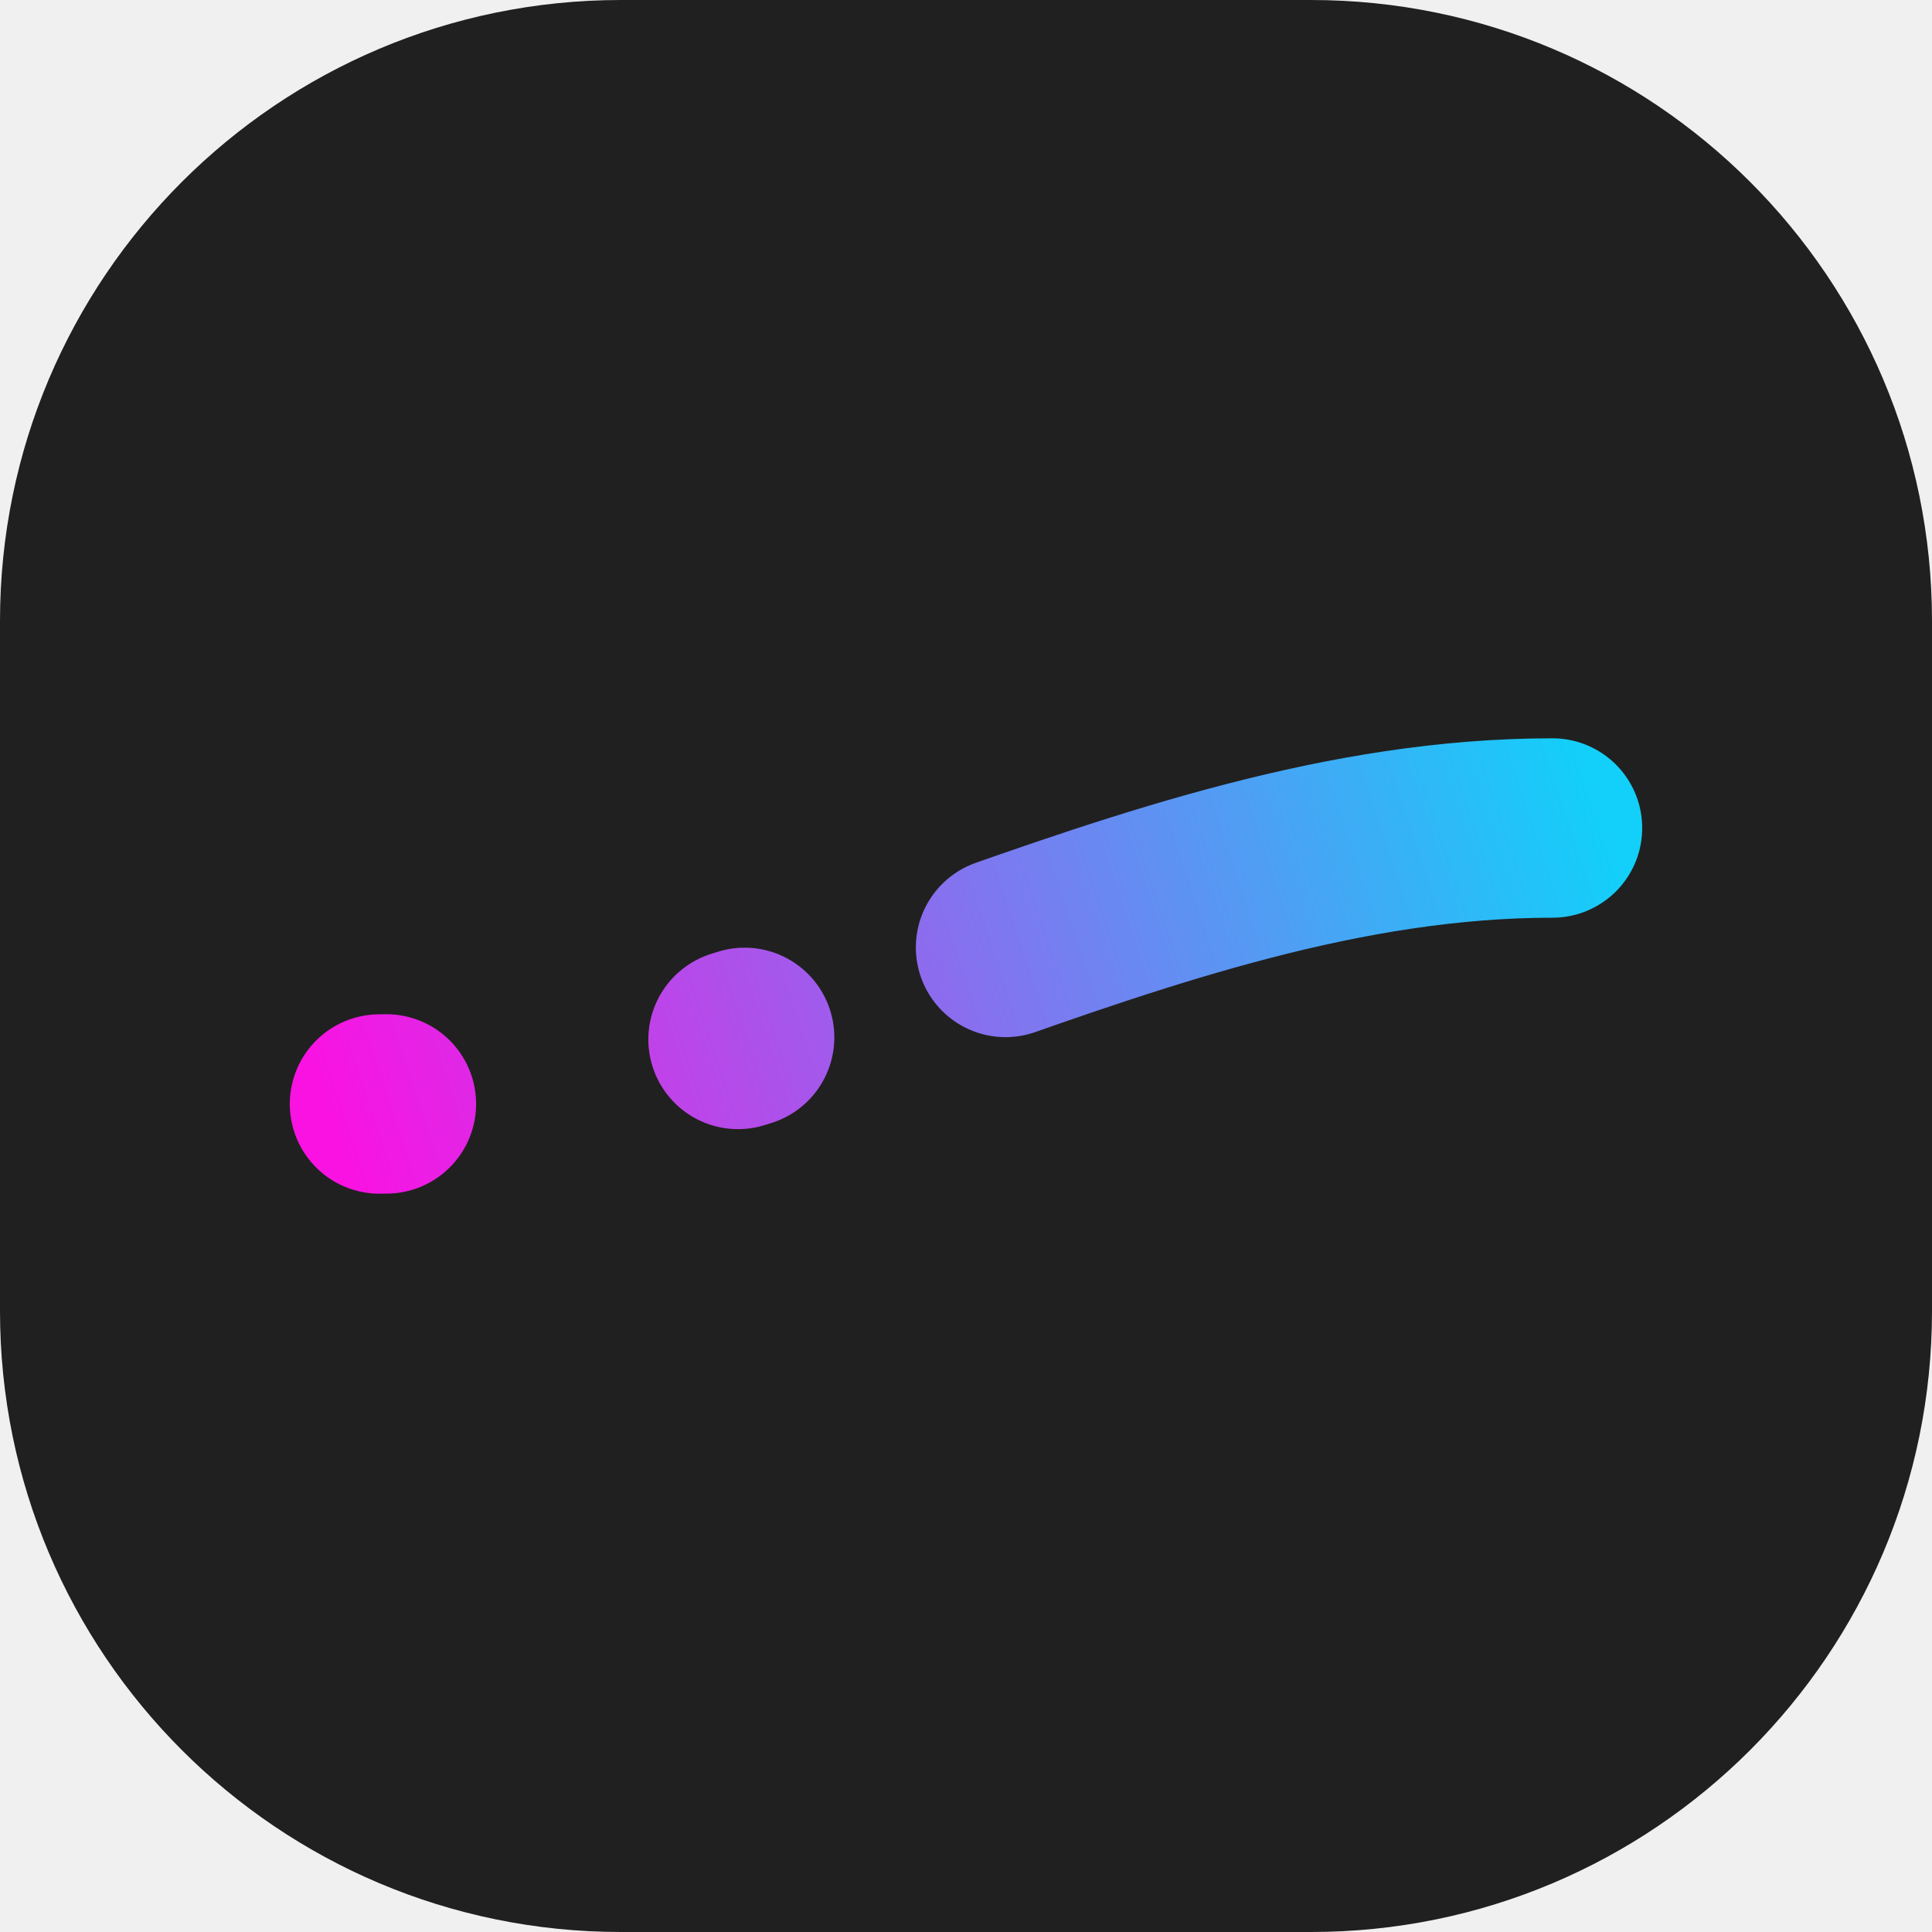
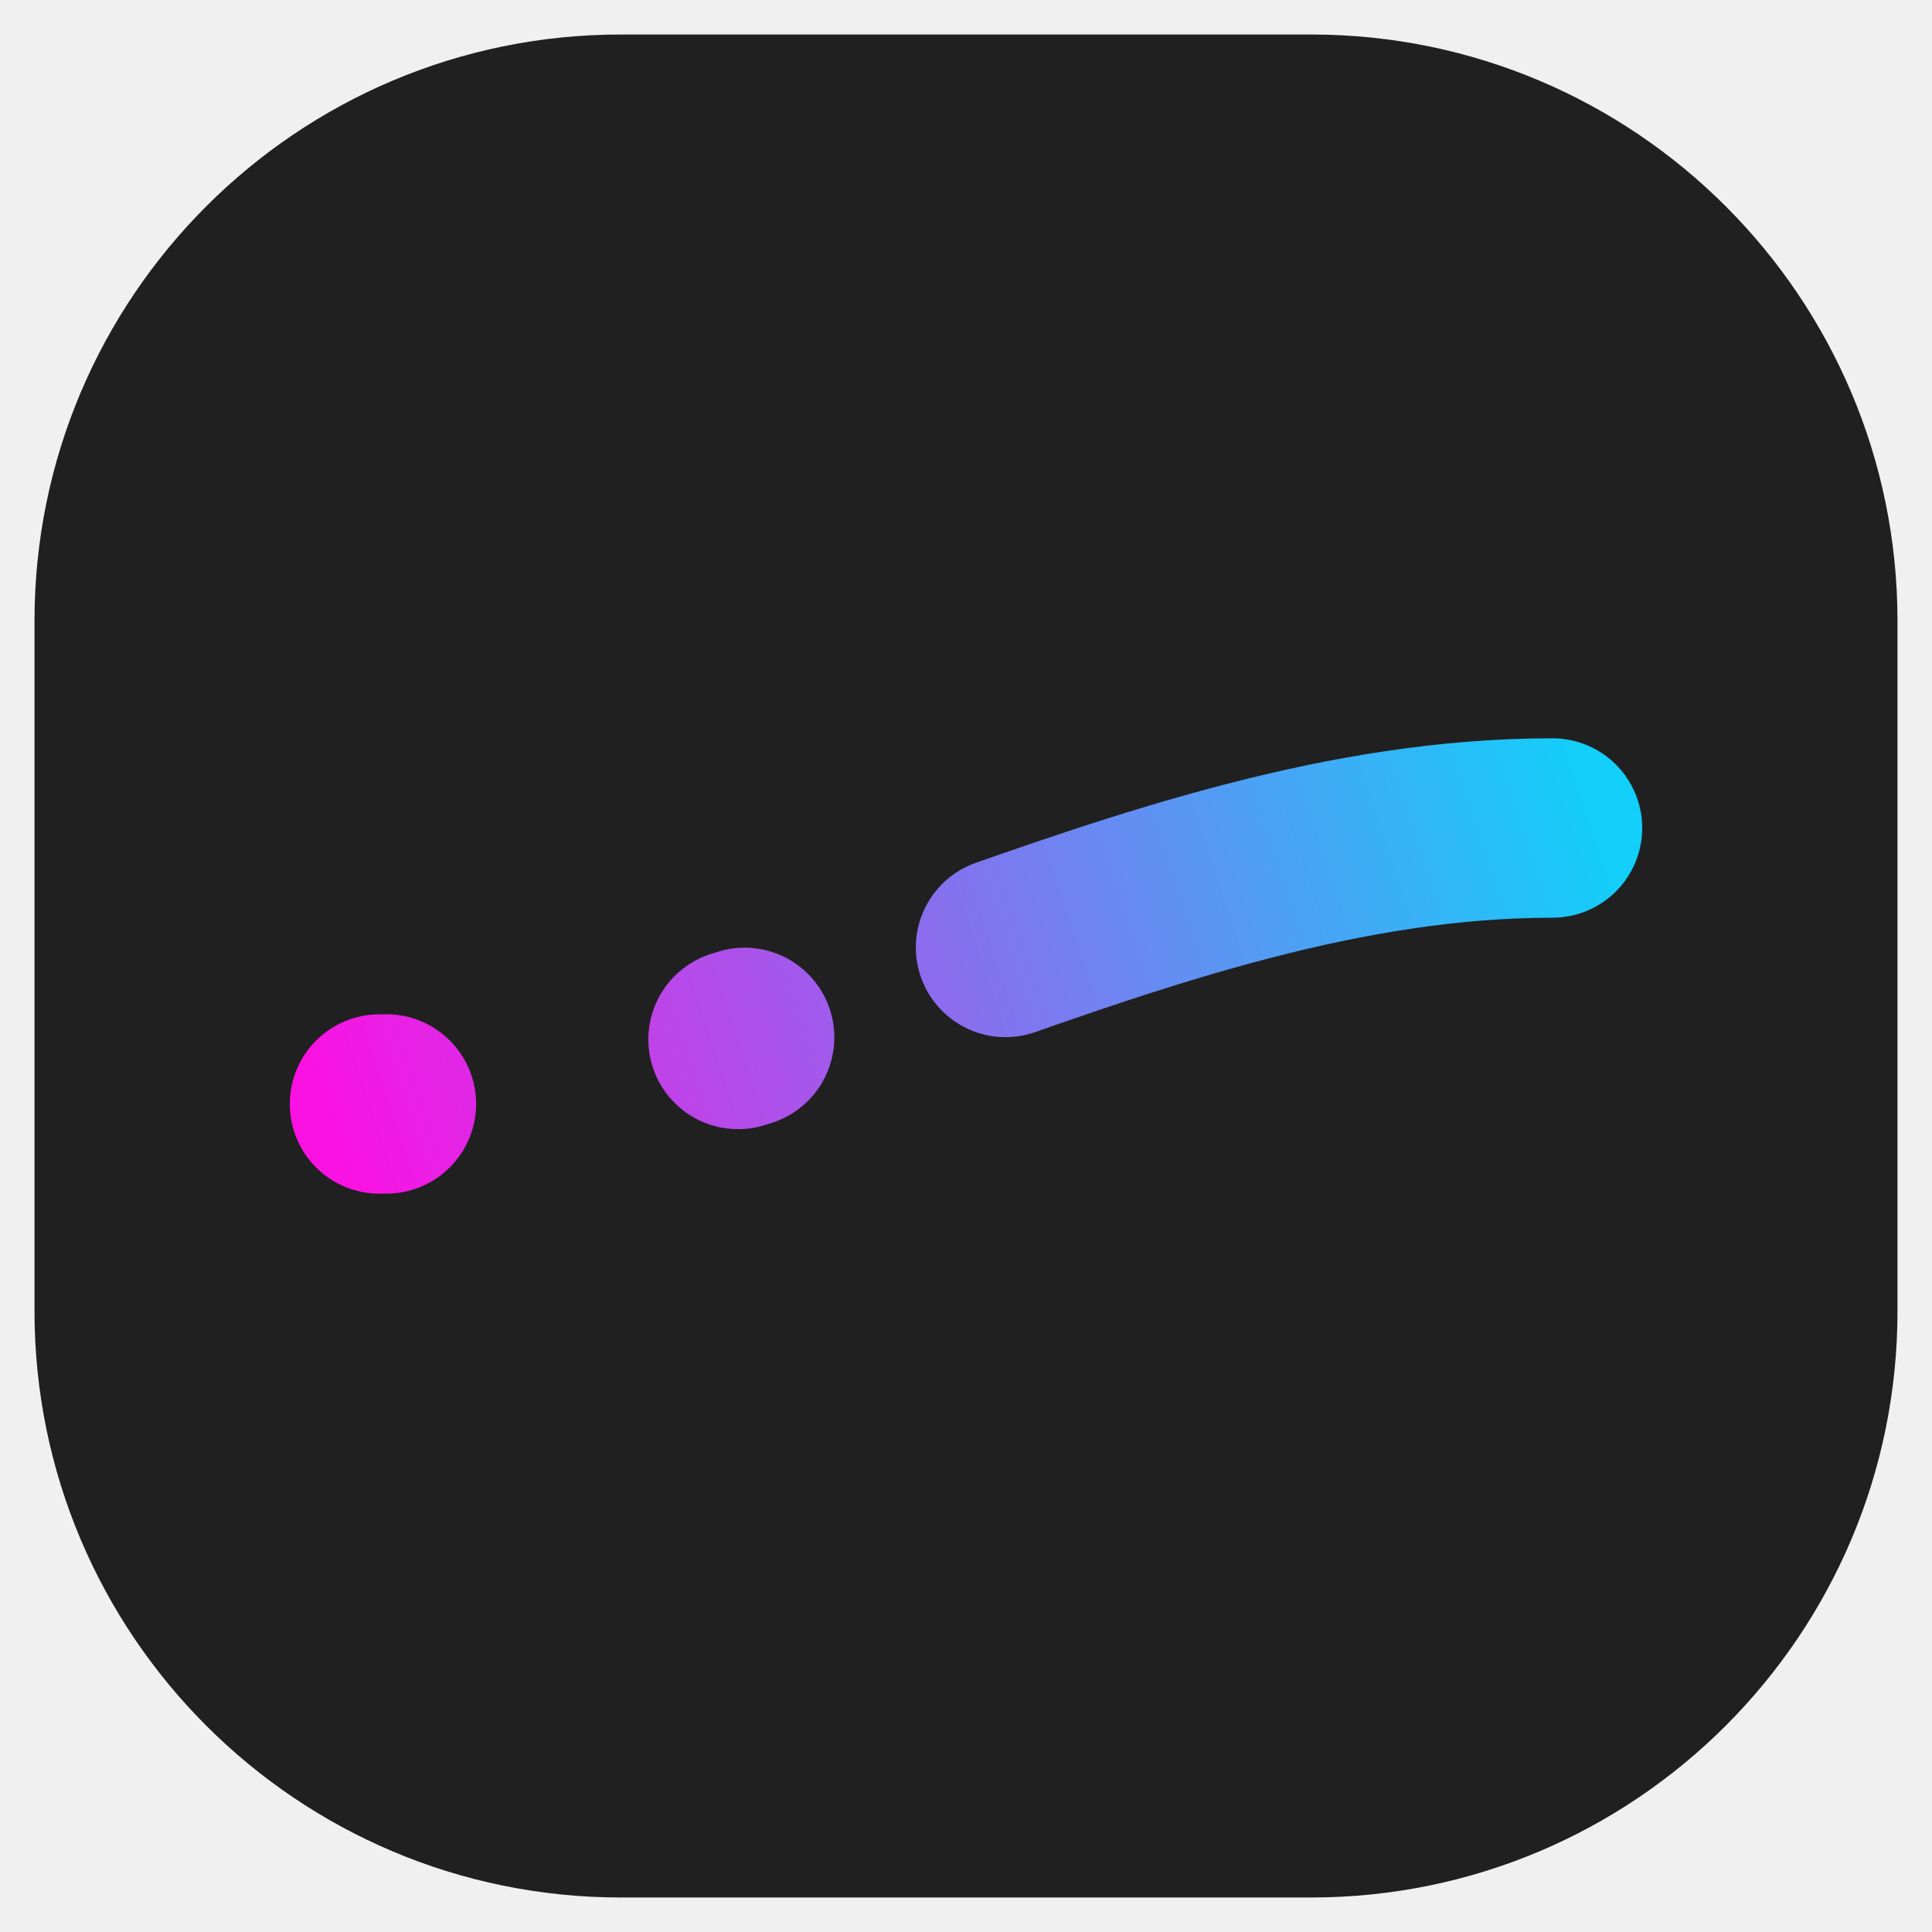
<svg xmlns="http://www.w3.org/2000/svg" width="28" height="28" viewBox="0 0 28 28">
+   <style>@media (prefers-color-scheme: dark){.b{stroke:#fff;stroke-opacity:.35;stroke-width:1}}</style>
  <defs>
    <linearGradient id="g" gradientUnits="userSpaceOnUse" x1="5" y1="17" x2="23" y2="11">
      <stop offset="0%" stop-color="#FA12E3" />
      <stop offset="100%" stop-color="#12D0FA" />
    </linearGradient>
  </defs>
-   <rect width="28" height="28" rx="9" fill="#202020" />
+   <rect class="b" x="0.5" y="0.5" width="27" height="27" rx="8.5" fill="#202020" />
  <path d="M5.5 16C11 16 16.5 12 22.5 12" fill="none" stroke="url(#g)" stroke-width="2.6" stroke-linecap="round" stroke-dasharray="0.1 5.2 0.1 4 20" />
</svg>
